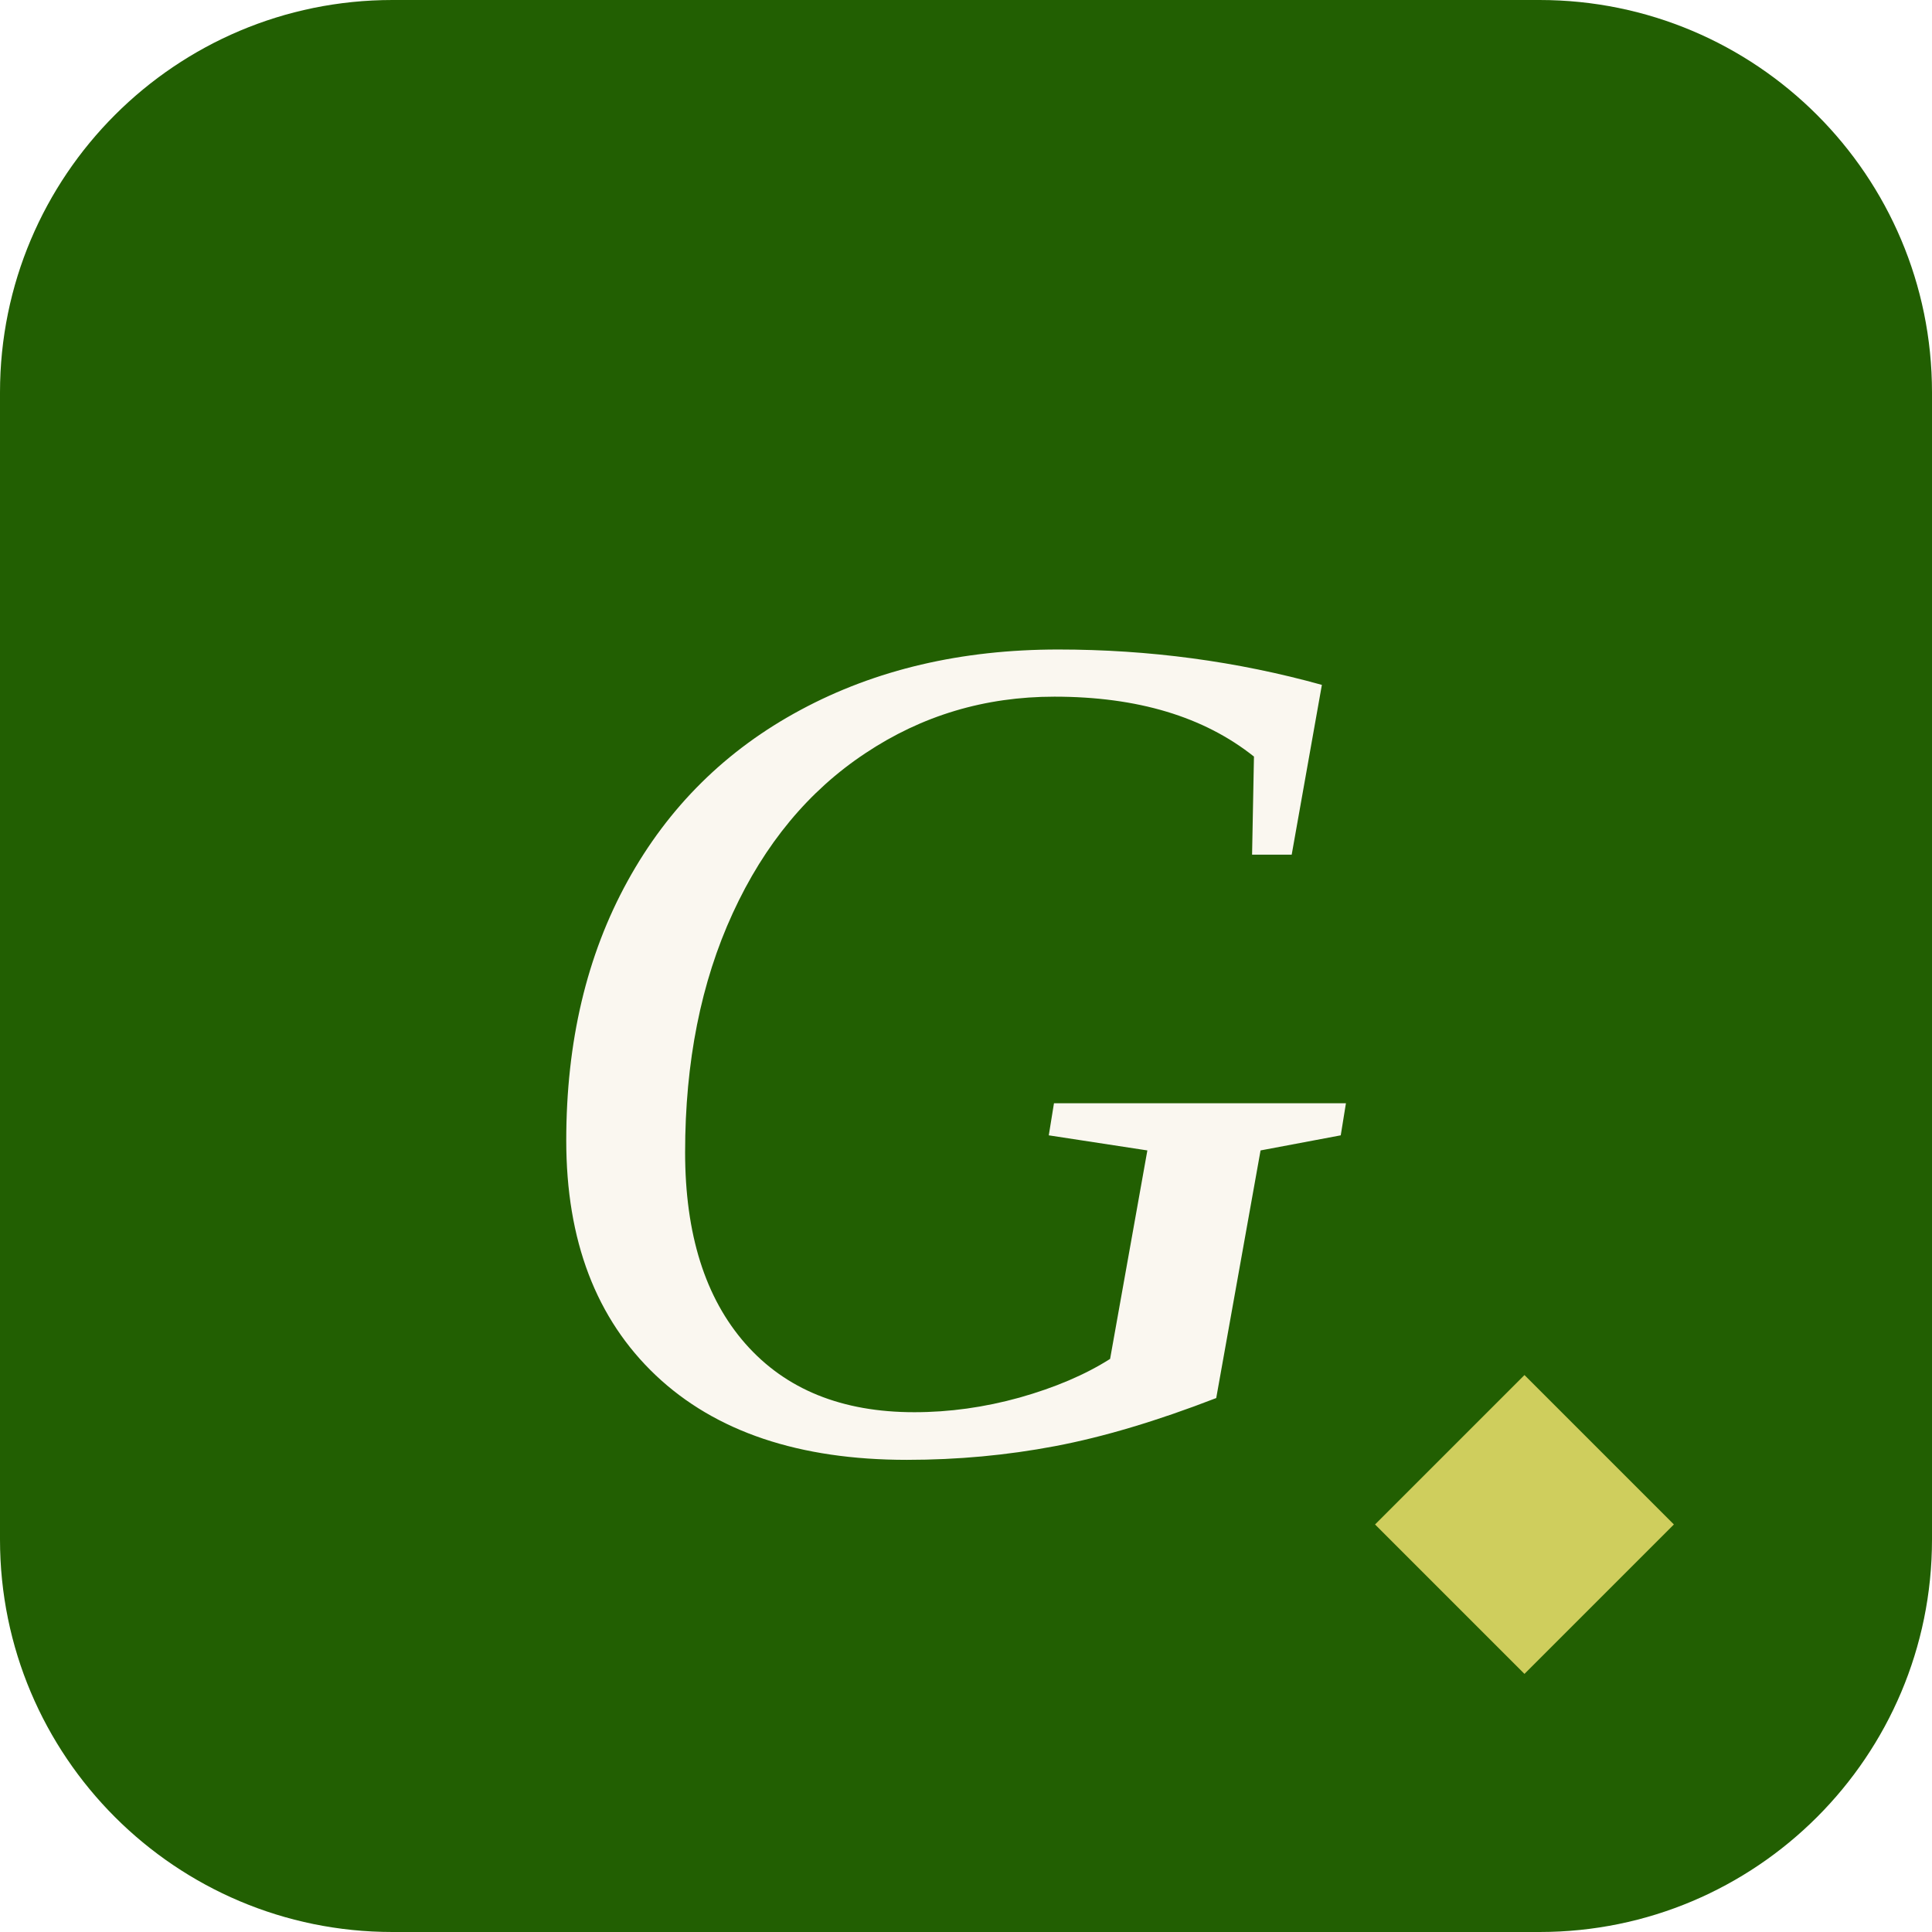
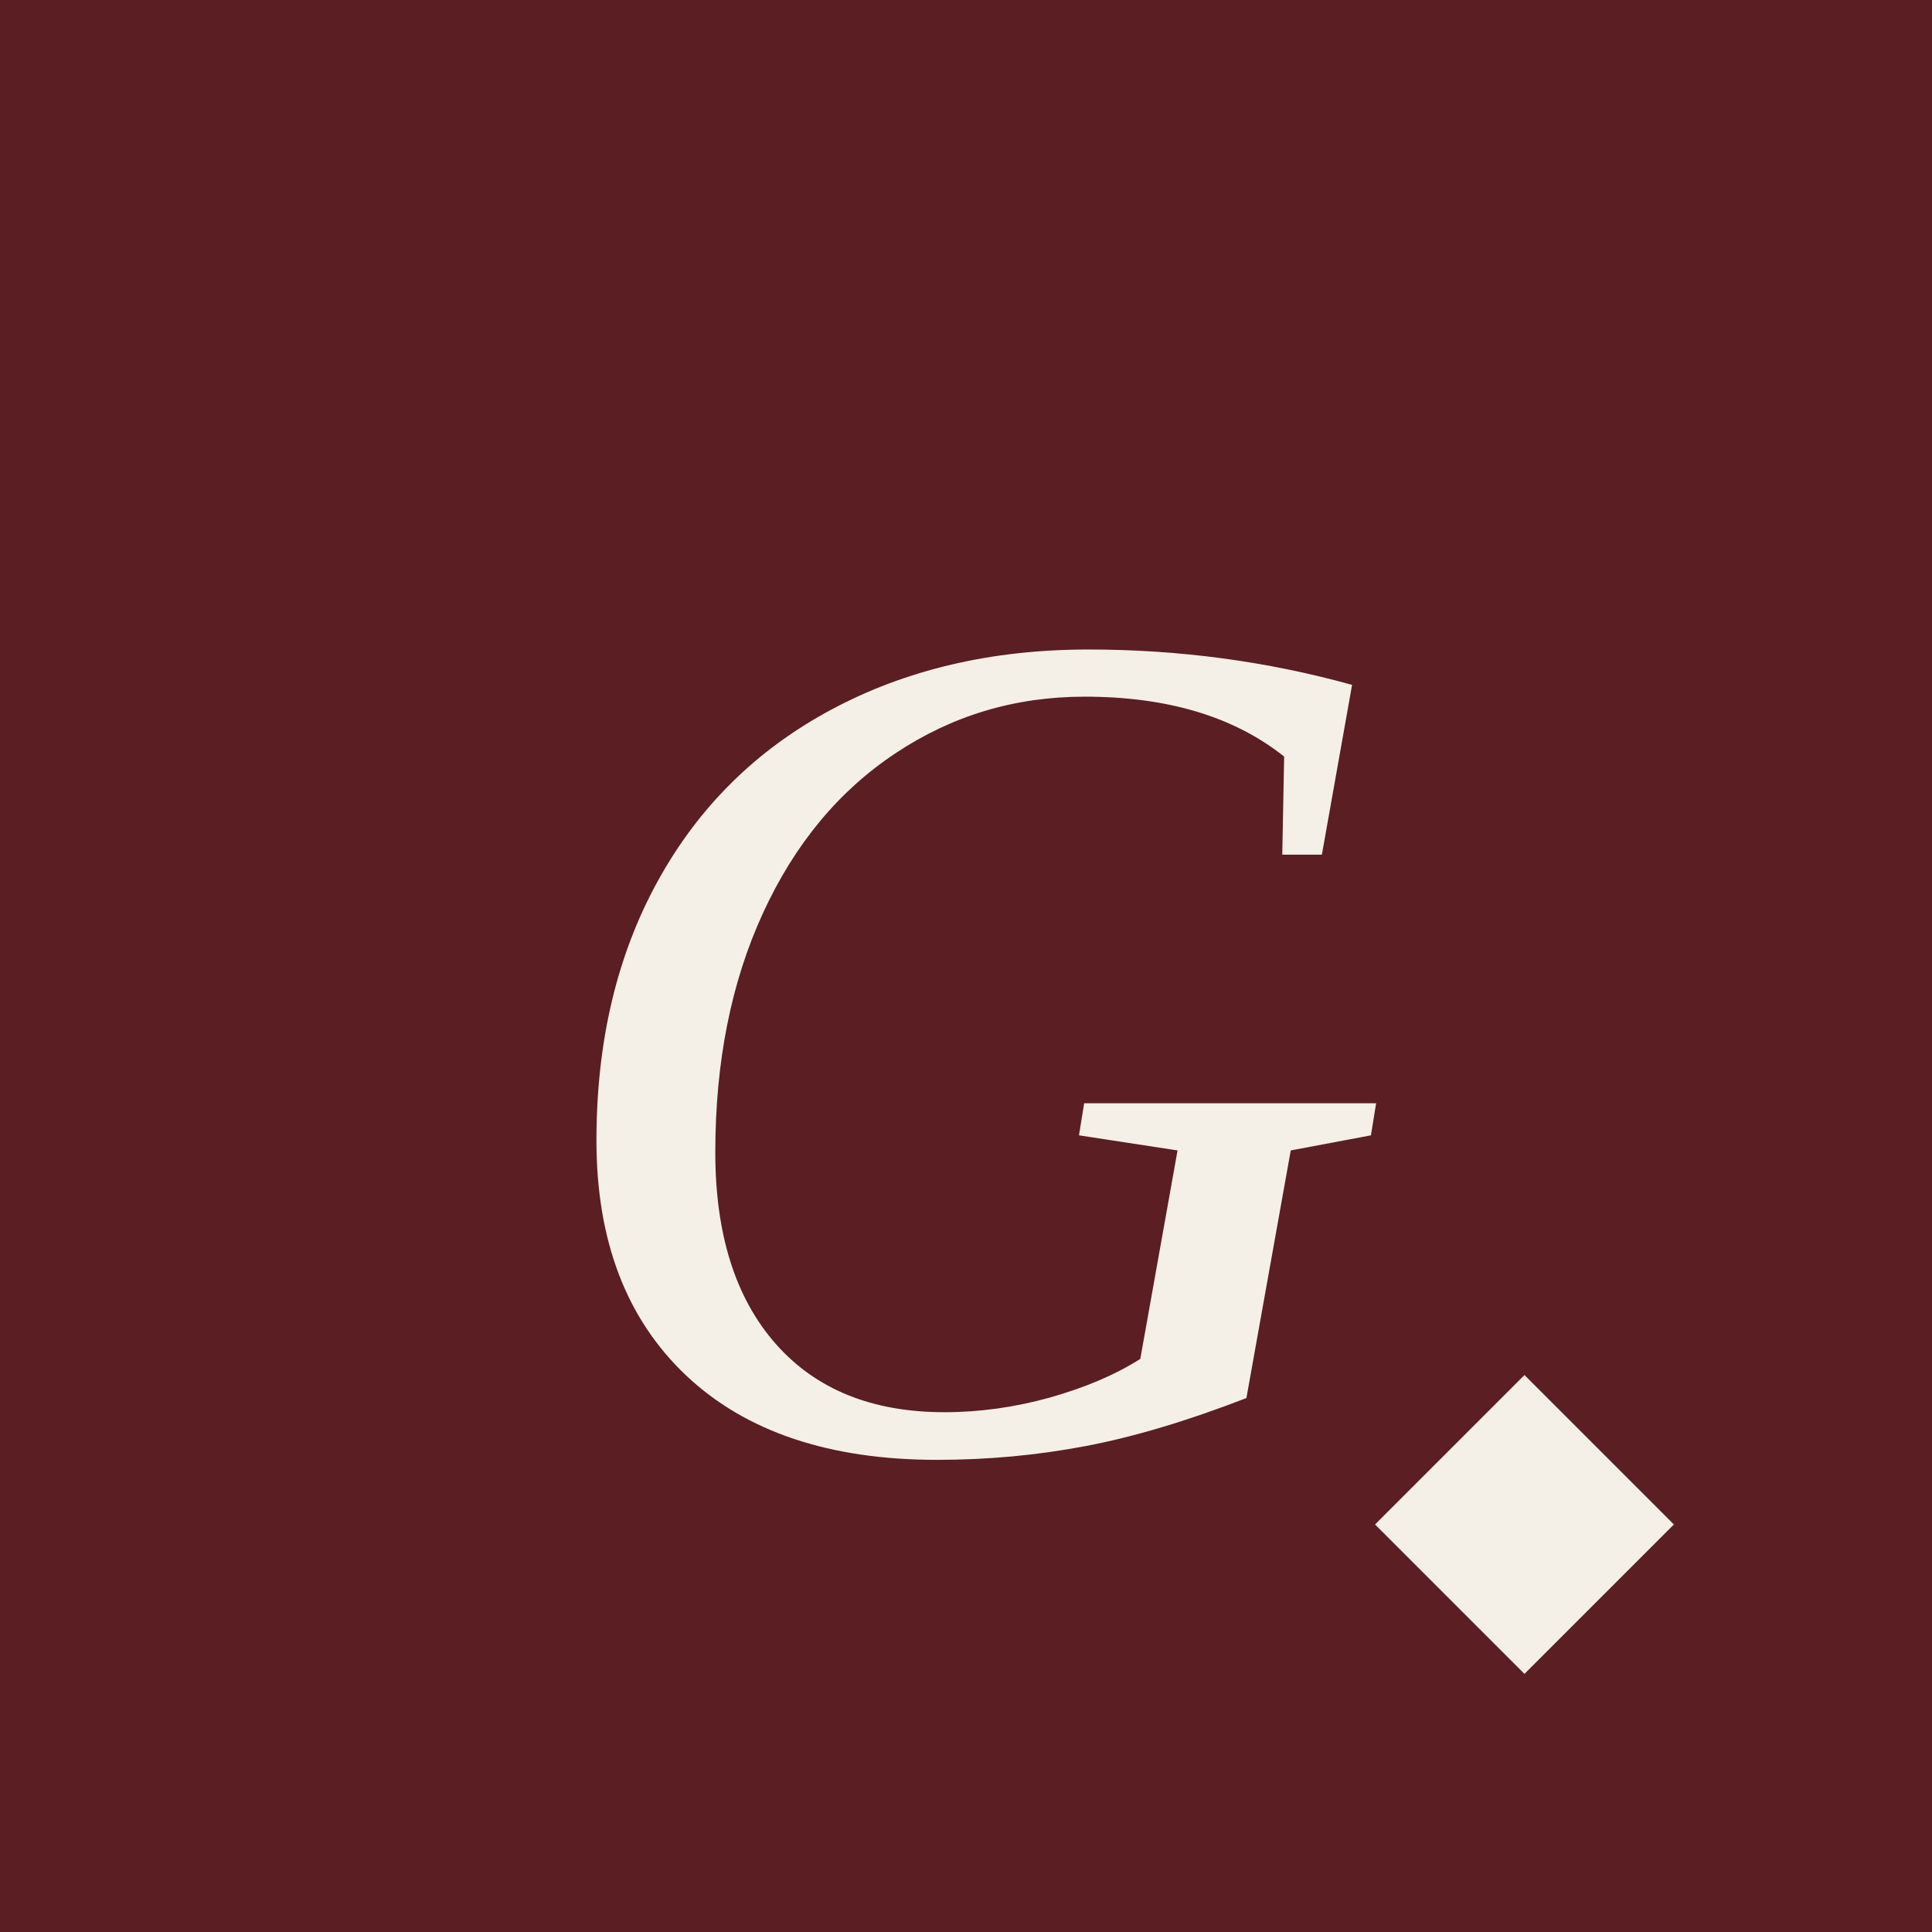
<svg xmlns="http://www.w3.org/2000/svg" viewBox="0 0 64 64" role="img" aria-label="Gušti iz Kužine">
-   <rect width="64" height="64" rx="13" fill="#225F02" />
-   <text x="31" y="48" text-anchor="middle" font-family="Georgia, 'Iowan Old Style', 'Times New Roman', serif" font-style="italic" font-size="40" fill="#FAF7F0">G</text>
-   <rect x="47" y="47" width="7" height="7" fill="#CFCE5D" transform="rotate(45 50.5 50.5)" />
+   <rect width="64" height="64" fill="#5A1E23" />
+   <text x="32" y="48" text-anchor="middle" font-family="Georgia, 'Iowan Old Style', 'Times New Roman', serif" font-style="italic" font-size="40" fill="#F4F0E7">G</text>
+   <rect x="47" y="47" width="7" height="7" fill="#F4F0E7" transform="rotate(45 50.5 50.5)" />
</svg>
